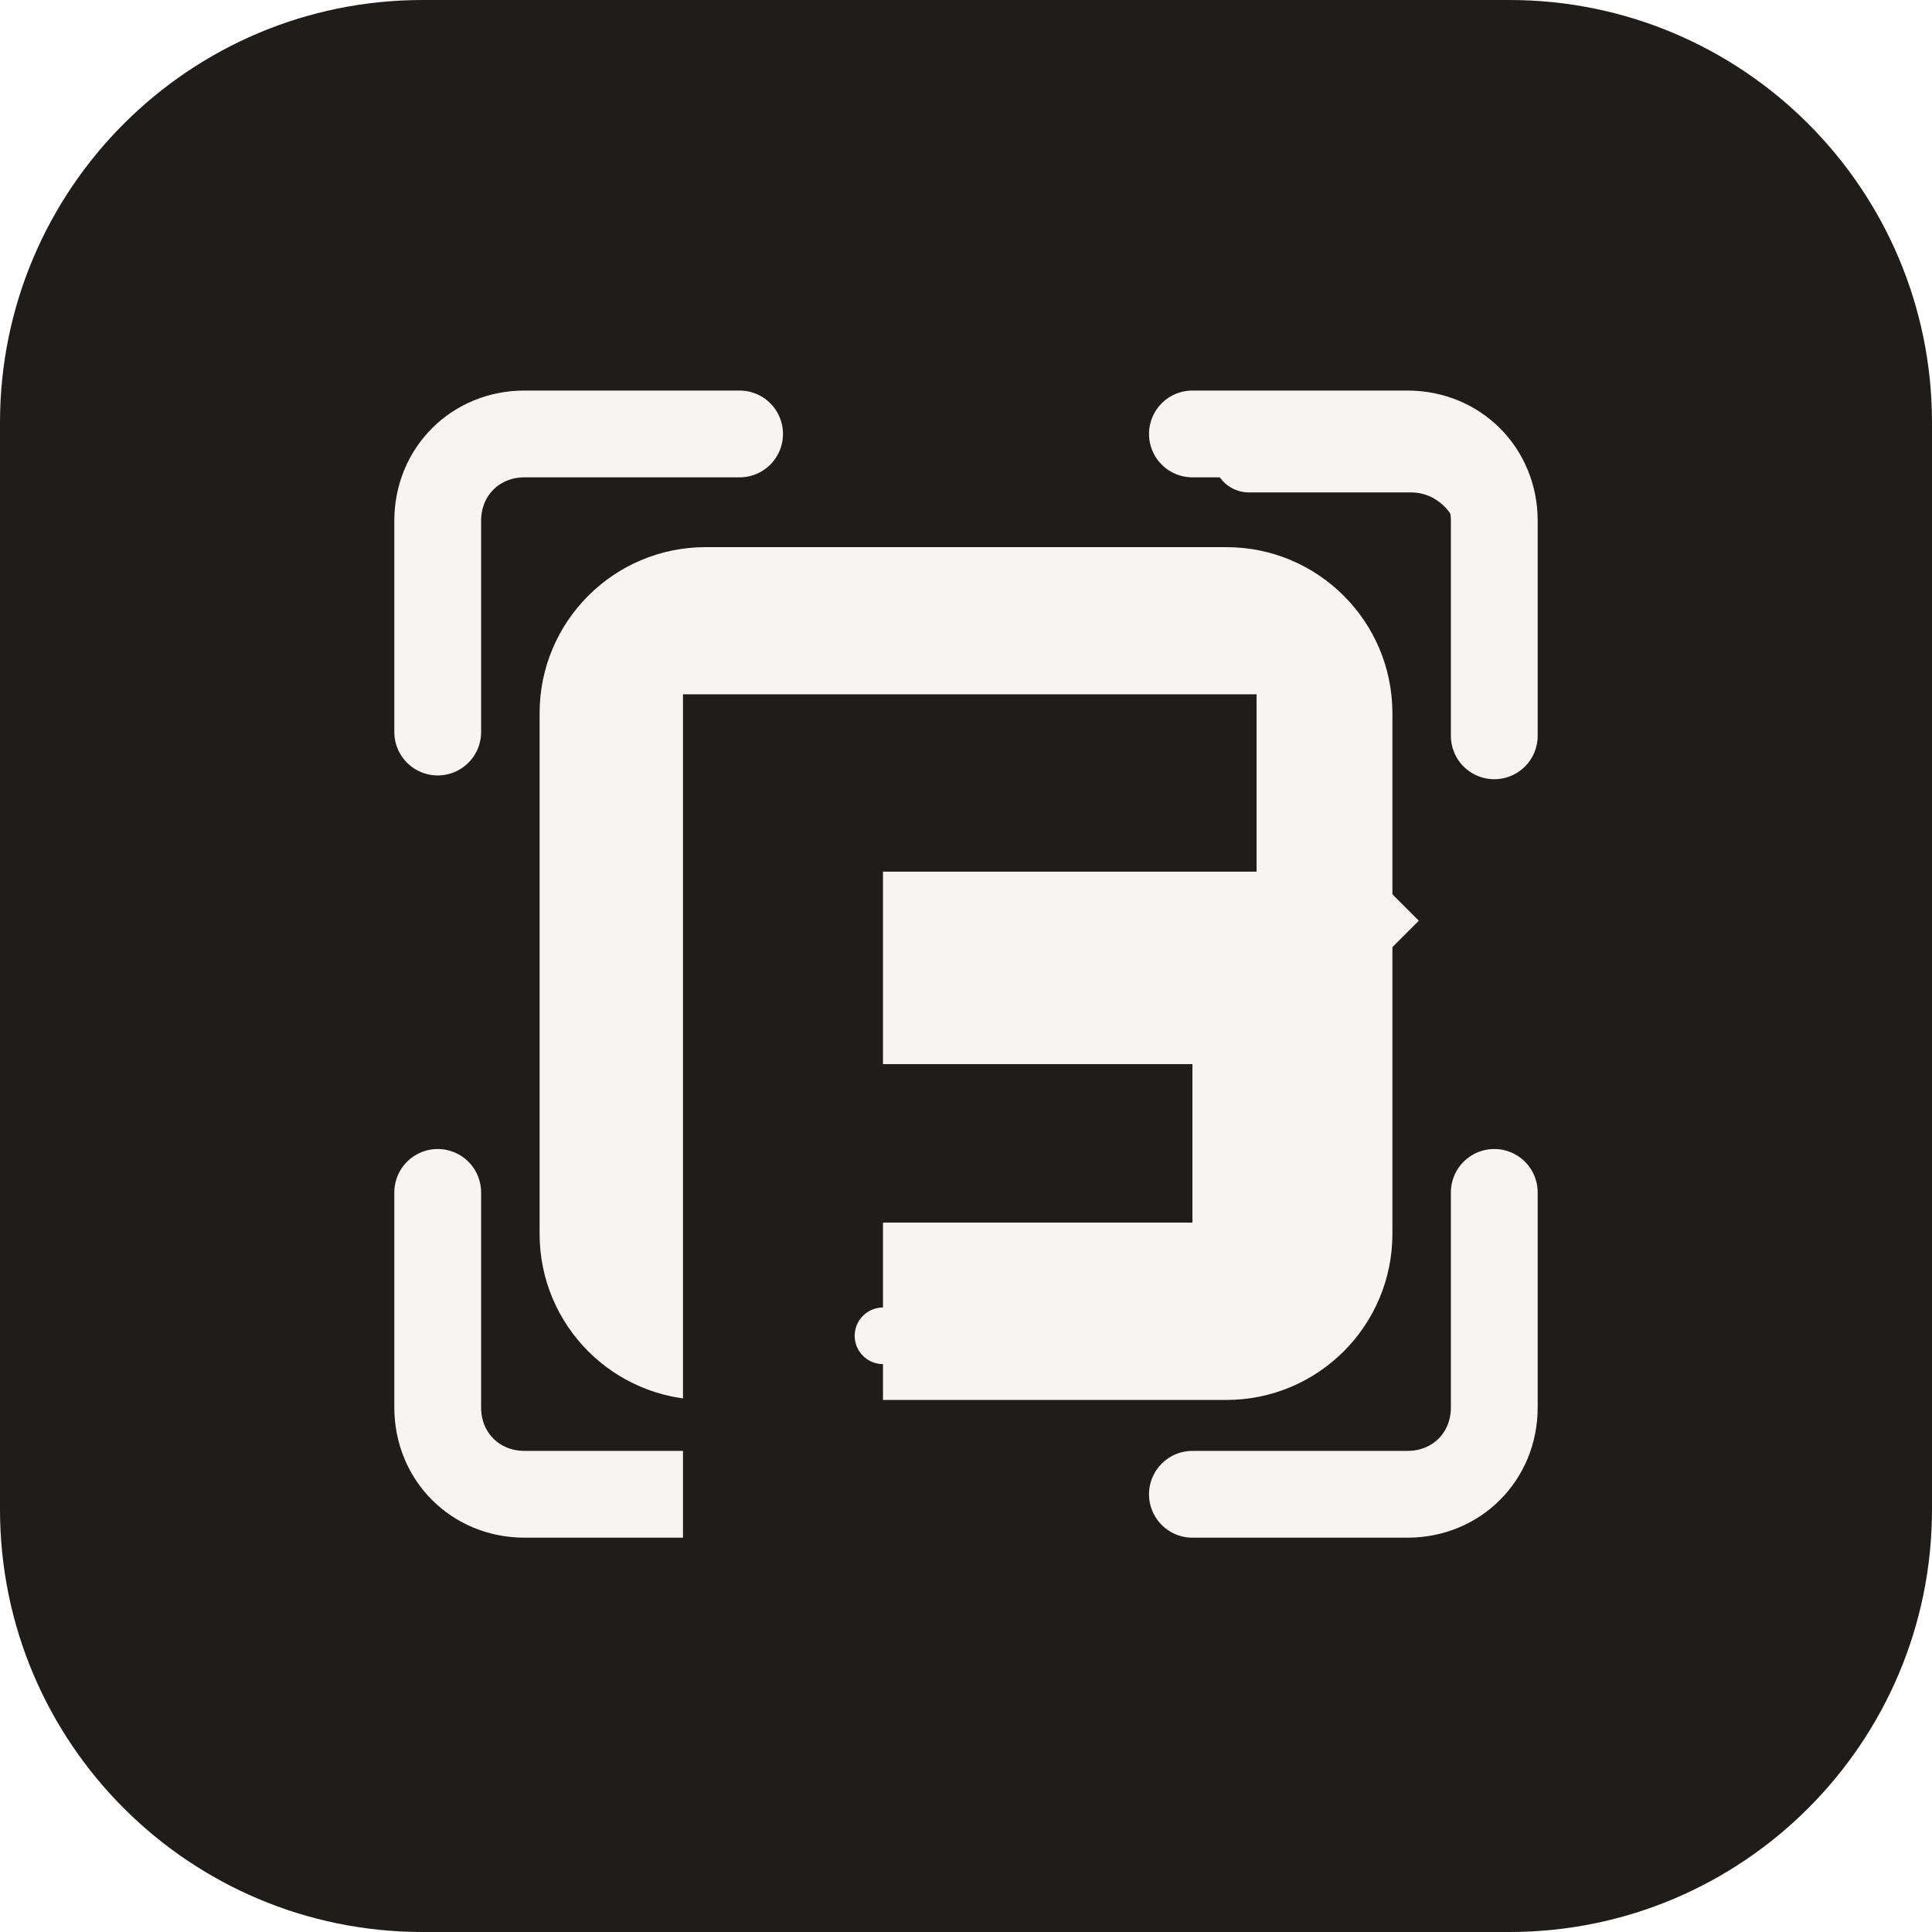
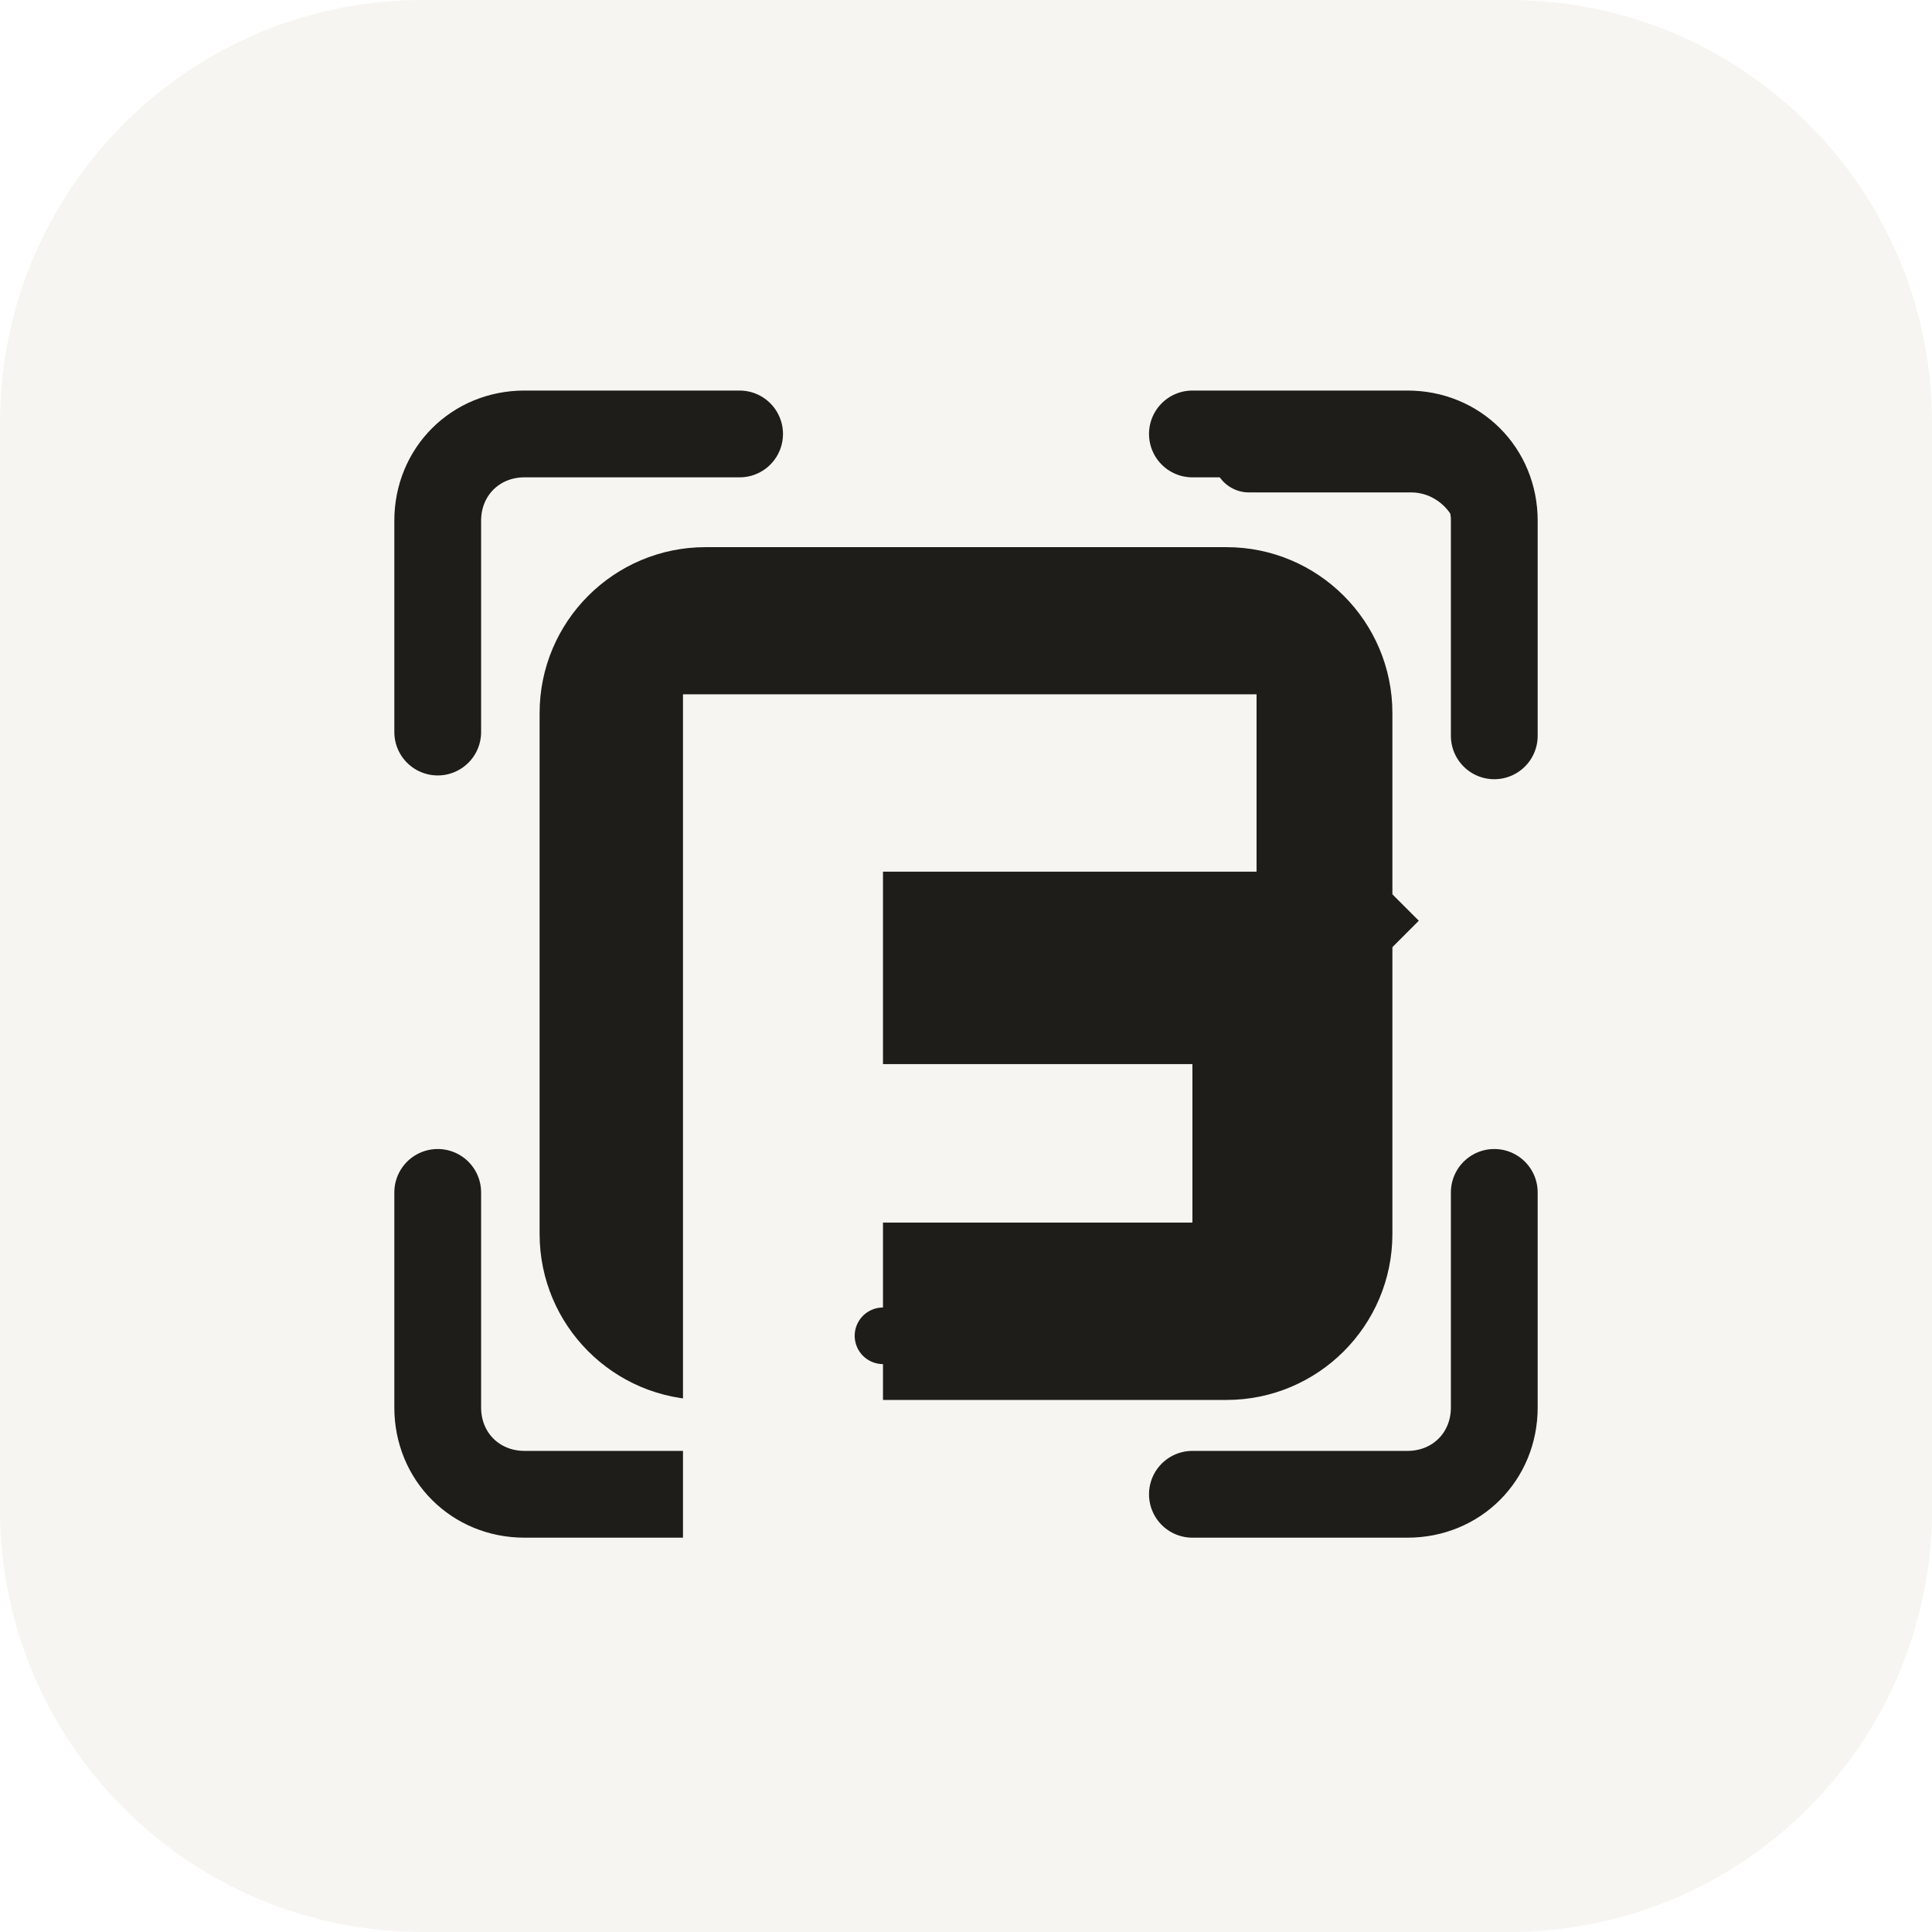
<svg xmlns="http://www.w3.org/2000/svg" viewBox="0 0 512 512" role="img" aria-labelledby="title desc">
-   <rect width="512" height="512" rx="112" fill="#1e1d1a" />
-   <path d="M116 194v-56c0-13 10-23 23-23h57M316 115h57c13 0 23 10 23 23v57M396 316v57c0 13-10 23-23 23h-57M196 396h-57c-13 0-23-10-23-23v-57" fill="none" stroke="#f6f5f2" stroke-width="23" stroke-linecap="round" />
-   <rect x="143" y="145" width="226" height="226" rx="44" fill="#f6f5f2" />
-   <path d="M181 184h152v47h-99v51h82v42h-82v84h-53V184Z" fill="#1e1d1a" />
-   <path d="M331 121h43c12 0 22 10 22 22v43" fill="none" stroke="#f6f5f2" stroke-width="19" stroke-linecap="round" />
-   <path d="M351 225v82c0 26-21 47-47 47h-70" fill="none" stroke="#f6f5f2" stroke-width="15" stroke-linecap="round" />
-   <path d="M351 219l25 25-25 25-25-25 25-25Z" fill="#f6f5f2" />
+   <rect width="512" height="512" rx="112" fill="#f6f5f2" />
+   <path d="M116 194v-56c0-13 10-23 23-23h57M316 115h57c13 0 23 10 23 23v57M396 316v57c0 13-10 23-23 23h-57M196 396h-57c-13 0-23-10-23-23v-57" fill="none" stroke="#1e1d1a" stroke-width="23" stroke-linecap="round" />
+   <rect x="143" y="145" width="226" height="226" rx="44" fill="#1e1d1a" />
+   <path d="M181 184h152v47h-99v51h82v42h-82v84h-53V184Z" fill="#f6f5f2" />
+   <path d="M331 121h43c12 0 22 10 22 22v43" fill="none" stroke="#1e1d1a" stroke-width="19" stroke-linecap="round" />
+   <path d="M351 225v82c0 26-21 47-47 47h-70" fill="none" stroke="#1e1d1a" stroke-width="15" stroke-linecap="round" />
+   <path d="M351 219l25 25-25 25-25-25 25-25Z" fill="#1e1d1a" />
</svg>
